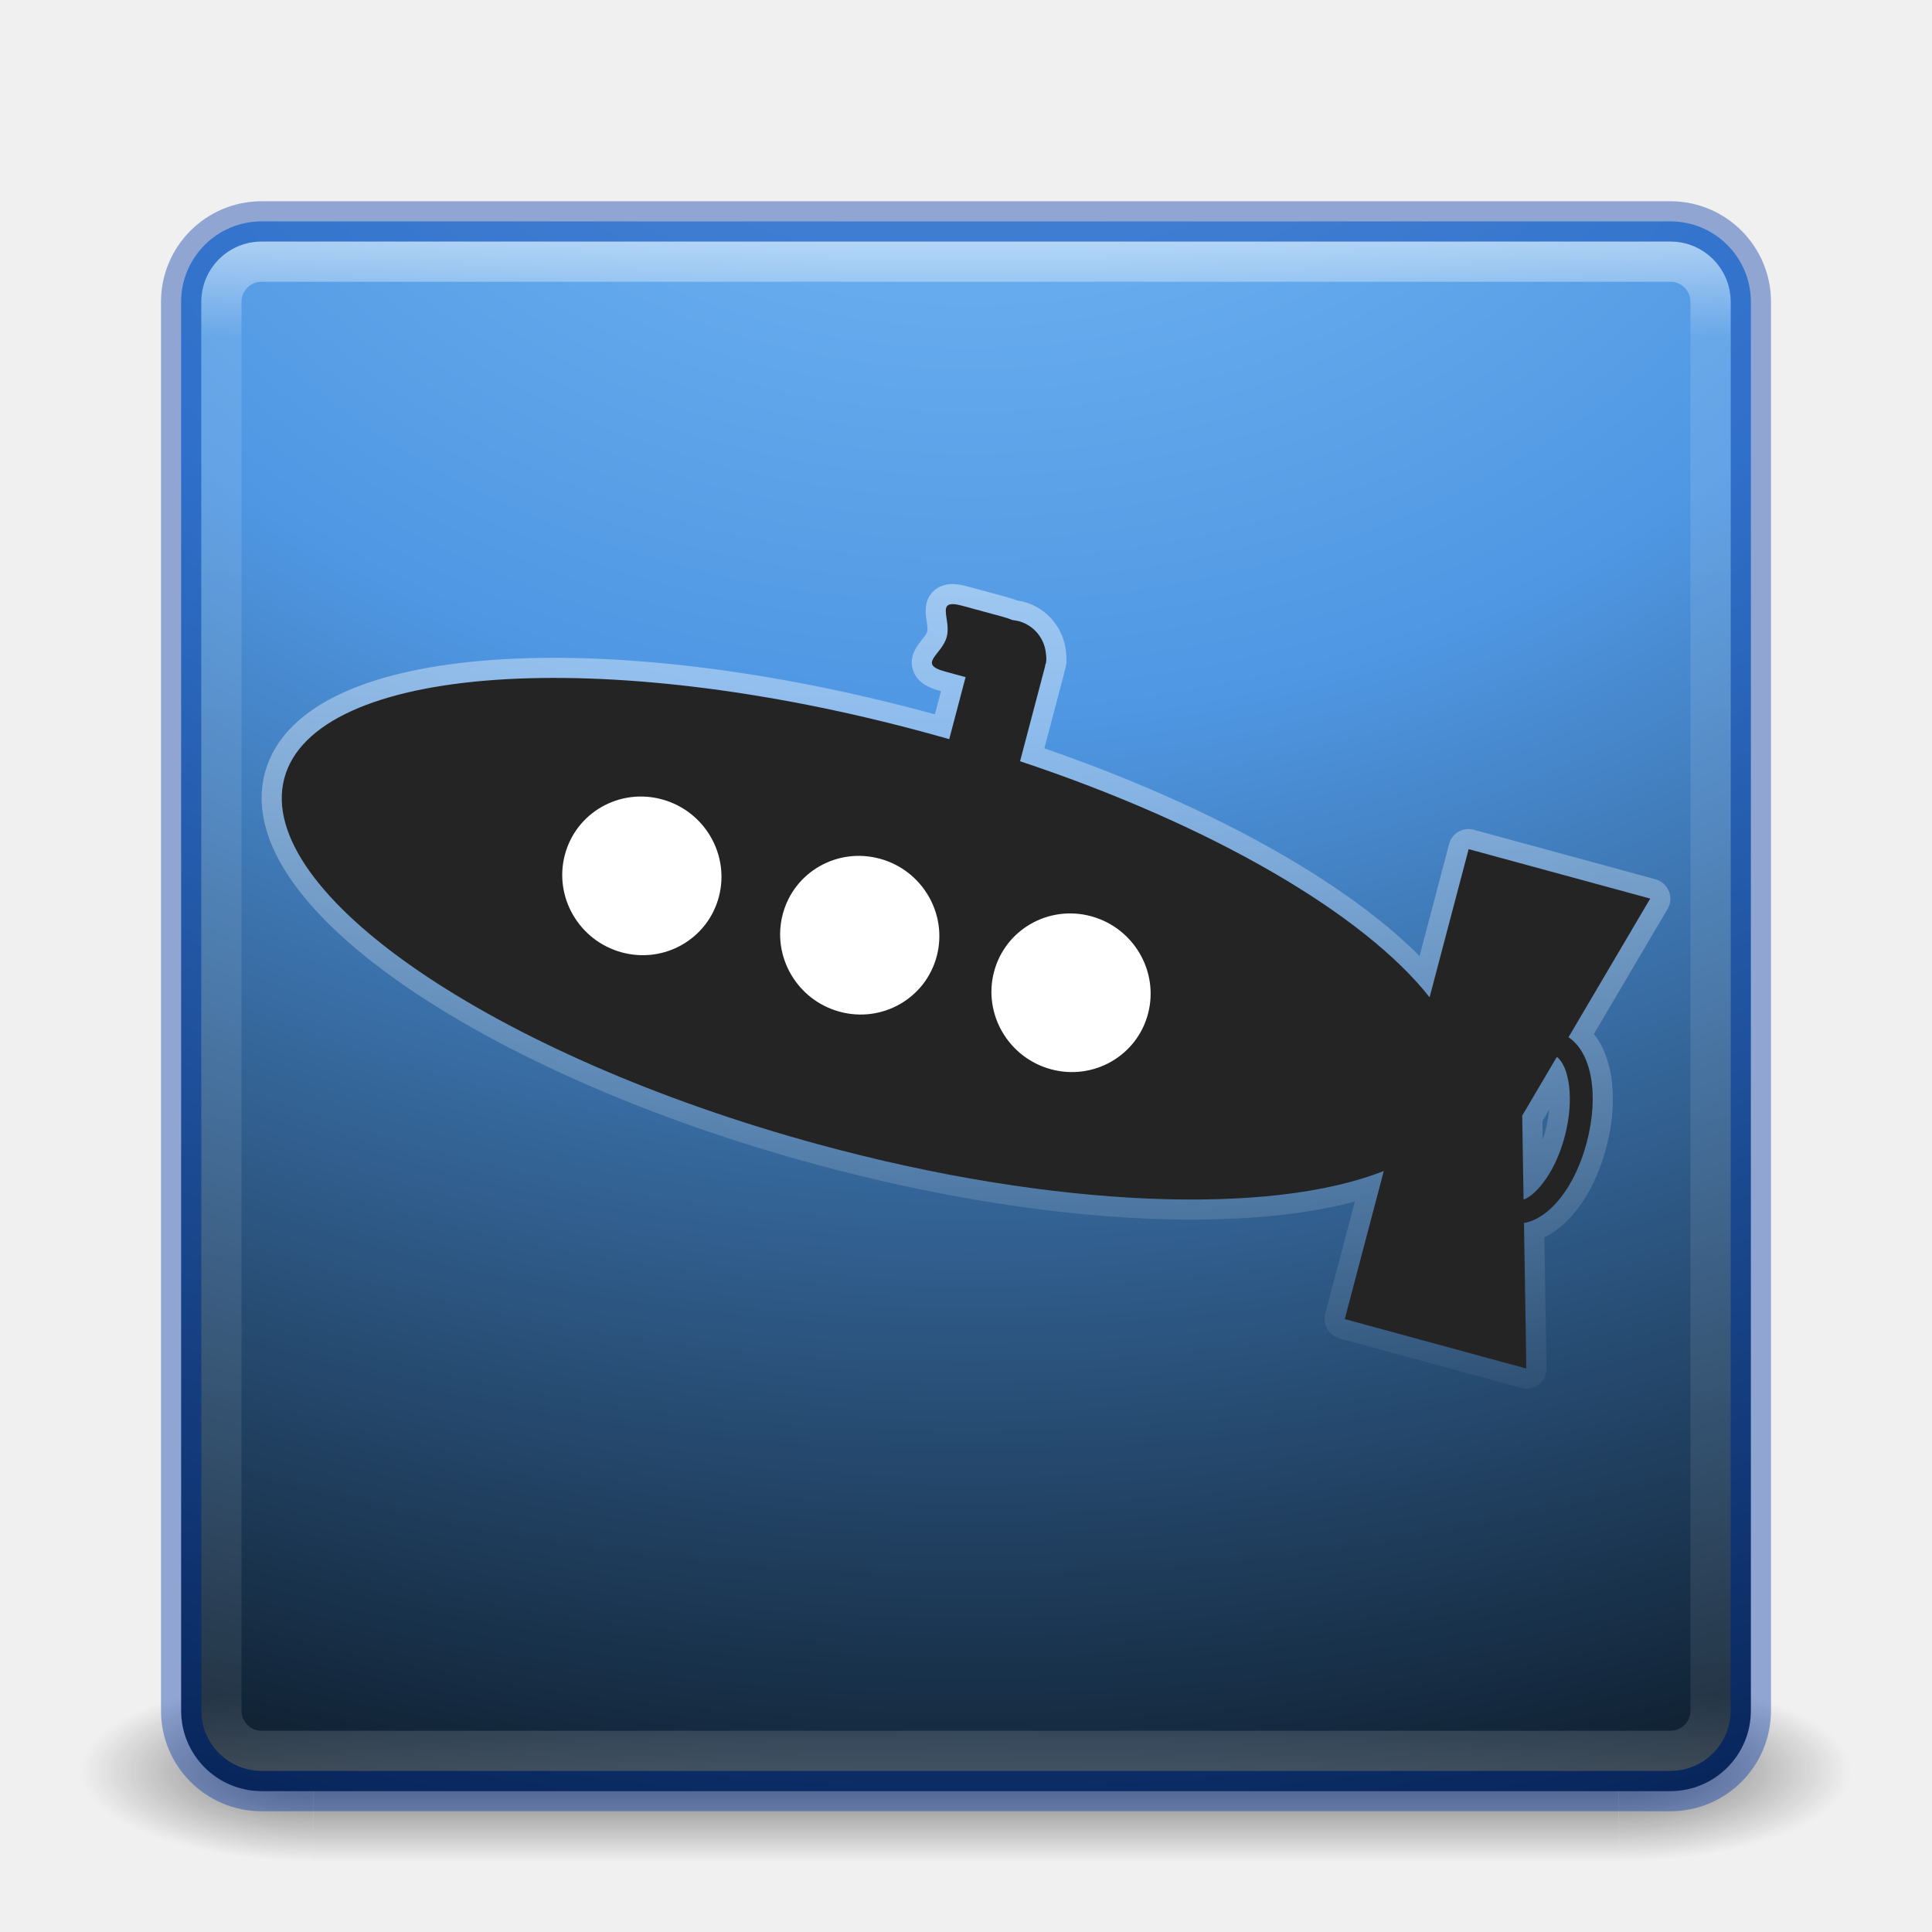
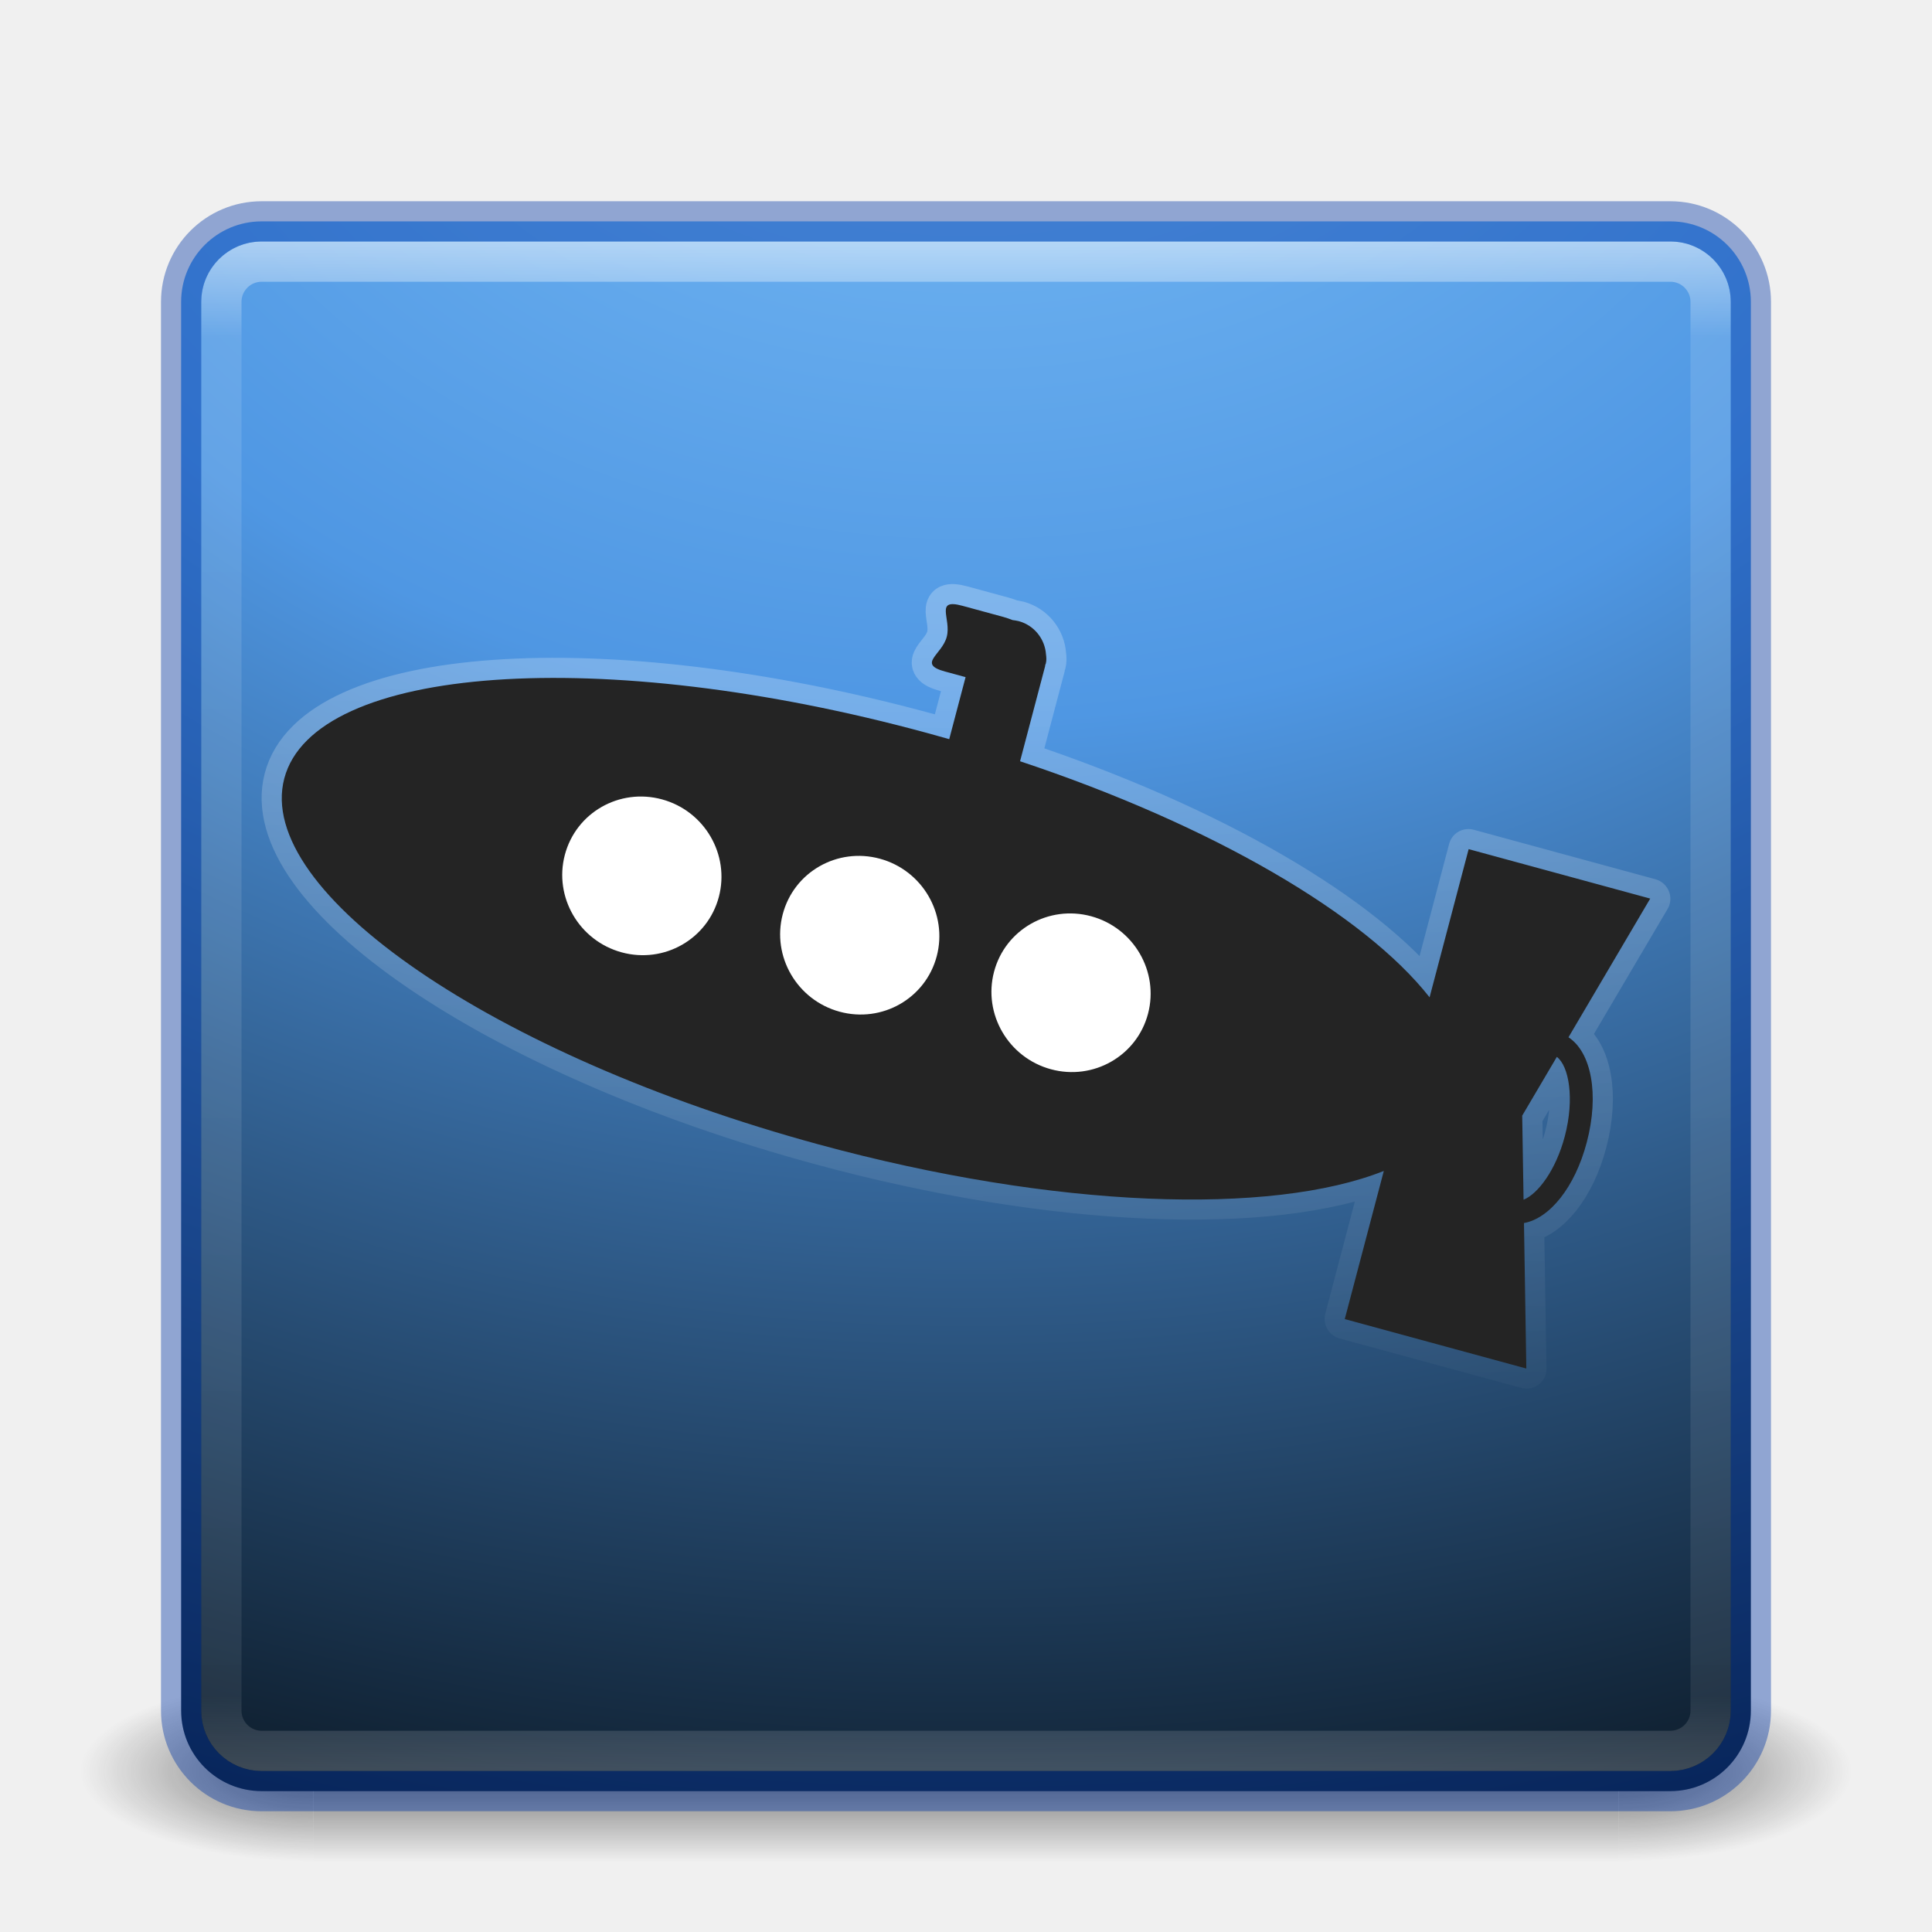
<svg xmlns="http://www.w3.org/2000/svg" xmlns:xlink="http://www.w3.org/1999/xlink" version="1.1" width="48" height="48" id="svg3143">
  <defs id="defs3145">
    <linearGradient id="linearGradient4533">
      <stop offset="0" style="stop-color:#7ec1f8;stop-opacity:1;" id="stop4535" />
      <stop offset="0.262" style="stop-color:#4f97e3;stop-opacity:1;" id="stop4537" />
      <stop offset="0.661" style="stop-color:#02070b;stop-opacity:1" id="stop4539" />
      <stop offset="1" style="stop-color:#0b4169;stop-opacity:1;" id="stop4541" />
    </linearGradient>
    <linearGradient id="linearGradient4523">
      <stop id="stop4525" style="stop-color:#ffffff;stop-opacity:1" offset="0" />
      <stop id="stop4527" style="stop-color:#ffffff;stop-opacity:0" offset="1" />
    </linearGradient>
    <linearGradient x1="24" y1="5" x2="24" y2="43" id="linearGradient4181" xlink:href="#linearGradient3924-3" gradientUnits="userSpaceOnUse" gradientTransform="translate(5.3e-6,1.000001)" />
    <linearGradient id="linearGradient3924-3">
      <stop id="stop3926-7" style="stop-color:#ffffff;stop-opacity:1" offset="0" />
      <stop id="stop3928-3" style="stop-color:#ffffff;stop-opacity:0.235" offset="0.063" />
      <stop id="stop3930-7" style="stop-color:#ffffff;stop-opacity:0.157" offset="0.951" />
      <stop id="stop3932-1" style="stop-color:#ffffff;stop-opacity:0.392" offset="1" />
    </linearGradient>
    <linearGradient x1="167.983" y1="8.508" x2="167.983" y2="54.78" id="linearGradient4907-4" xlink:href="#linearGradient5803-2-7" gradientUnits="userSpaceOnUse" gradientTransform="matrix(0.7037037,0,0,0.7037037,-39.33337,2.481429)" />
    <linearGradient id="linearGradient5803-2-7">
      <stop id="stop5805-3-6" style="stop-color:#fffdf3;stop-opacity:1" offset="0" />
      <stop id="stop5807-0-0" style="stop-color:#fbebeb;stop-opacity:1" offset="1" />
    </linearGradient>
    <radialGradient cx="8.276" cy="9.994" r="12.672" fx="8.276" fy="9.994" id="radialGradient6305" xlink:href="#linearGradient3242" gradientUnits="userSpaceOnUse" gradientTransform="matrix(0,6.667758,-8.185877,0,105.8829,-59.46277)" />
    <linearGradient id="linearGradient3242">
      <stop id="stop3244" style="stop-color:#7ec1f8;stop-opacity:1;" offset="0" />
      <stop id="stop3246" style="stop-color:#4f97e3;stop-opacity:1;" offset="0.262" />
      <stop id="stop3248" style="stop-color:#2674c6;stop-opacity:1;" offset="0.661" />
      <stop id="stop3250" style="stop-color:#0b4169;stop-opacity:1;" offset="1" />
    </linearGradient>
    <radialGradient cx="4.993" cy="43.5" r="2.5" fx="4.993" fy="43.5" id="radialGradient3013" xlink:href="#linearGradient3688-166-749" gradientUnits="userSpaceOnUse" gradientTransform="matrix(2.003784,0,0,1.4,27.98813,-17.4)" />
    <linearGradient id="linearGradient3688-166-749">
      <stop id="stop2883" style="stop-color:#181818;stop-opacity:1" offset="0" />
      <stop id="stop2885" style="stop-color:#181818;stop-opacity:0" offset="1" />
    </linearGradient>
    <radialGradient cx="4.993" cy="43.5" r="2.5" fx="4.993" fy="43.5" id="radialGradient3015" xlink:href="#linearGradient3688-464-309" gradientUnits="userSpaceOnUse" gradientTransform="matrix(2.003784,0,0,1.4,-20.01187,-104.4)" />
    <linearGradient id="linearGradient3688-464-309">
      <stop id="stop2889" style="stop-color:#181818;stop-opacity:1" offset="0" />
      <stop id="stop2891" style="stop-color:#181818;stop-opacity:0" offset="1" />
    </linearGradient>
    <linearGradient id="linearGradient3702-501-757">
      <stop id="stop2895" style="stop-color:#181818;stop-opacity:0" offset="0" />
      <stop id="stop2897" style="stop-color:#181818;stop-opacity:1" offset="0.5" />
      <stop id="stop2899" style="stop-color:#181818;stop-opacity:0" offset="1" />
    </linearGradient>
    <linearGradient x1="25.058" y1="47.028" x2="25.058" y2="39.999" id="linearGradient3141" xlink:href="#linearGradient3702-501-757" gradientUnits="userSpaceOnUse" />
    <radialGradient xlink:href="#linearGradient3688-166-749" id="radialGradient3030" gradientUnits="userSpaceOnUse" gradientTransform="matrix(2.003784,0,0,1.4,27.98813,-17.4)" cx="4.993" cy="43.5" fx="4.993" fy="43.5" r="2.5" />
    <radialGradient xlink:href="#linearGradient3688-464-309" id="radialGradient3032" gradientUnits="userSpaceOnUse" gradientTransform="matrix(2.003784,0,0,1.4,-20.01187,-104.4)" cx="4.993" cy="43.5" fx="4.993" fy="43.5" r="2.5" />
    <linearGradient xlink:href="#linearGradient3702-501-757" id="linearGradient3034" gradientUnits="userSpaceOnUse" x1="25.058" y1="47.028" x2="25.058" y2="39.999" />
    <radialGradient xlink:href="#linearGradient3242" id="radialGradient3036" gradientUnits="userSpaceOnUse" gradientTransform="matrix(0,6.667758,-8.185877,0,105.8829,-59.46277)" cx="8.276" cy="9.994" fx="8.276" fy="9.994" r="12.672" />
    <linearGradient xlink:href="#linearGradient5803-2-7" id="linearGradient3038" gradientUnits="userSpaceOnUse" gradientTransform="matrix(0.7037037,0,0,0.7037037,-39.33337,2.481429)" x1="167.983" y1="8.508" x2="167.983" y2="54.78" />
    <linearGradient xlink:href="#linearGradient3924-3" id="linearGradient3040" gradientUnits="userSpaceOnUse" gradientTransform="translate(5.3e-6,1.000001)" x1="24" y1="5" x2="24" y2="43" />
    <linearGradient xlink:href="#linearGradient3924-3" id="linearGradient3044" gradientUnits="userSpaceOnUse" gradientTransform="translate(5.3e-6,1.000001)" x1="24" y1="5" x2="24" y2="43" />
    <linearGradient xlink:href="#linearGradient5803-2-7" id="linearGradient3048" gradientUnits="userSpaceOnUse" gradientTransform="matrix(0.7037037,0,0,0.7037037,-39.33337,2.481429)" x1="167.983" y1="8.508" x2="167.983" y2="54.78" />
    <radialGradient xlink:href="#linearGradient4533" id="radialGradient3053" gradientUnits="userSpaceOnUse" gradientTransform="matrix(0,6.667758,-8.185877,0,105.8829,-59.46277)" cx="8.276" cy="9.994" fx="8.276" fy="9.994" r="12.672" />
    <linearGradient xlink:href="#linearGradient3242" id="linearGradient3822" x1="-96.894" y1="-41.815" x2="-99.389" y2="194.266" gradientUnits="userSpaceOnUse" gradientTransform="matrix(0.3264458,0,0,0.3264458,55.82158,18.11697)" />
    <linearGradient xlink:href="#linearGradient2867-449-88-871-390-598-476-591-434-148" id="linearGradient3058" gradientUnits="userSpaceOnUse" x1="23" y1="20" x2="23" y2="41" />
    <linearGradient id="linearGradient2867-449-88-871-390-598-476-591-434-148">
      <stop offset="0" style="stop-color:#51cfee;stop-opacity:1" id="stop4627" />
      <stop offset="0.262" style="stop-color:#49a3d2;stop-opacity:1" id="stop4629" />
      <stop offset="0.705" style="stop-color:#3470b4;stop-opacity:1" id="stop4631" />
      <stop offset="1" style="stop-color:#1b5699;stop-opacity:1" id="stop4633" />
    </linearGradient>
    <linearGradient xlink:href="#linearGradient3332-412-419-652-471-761-410-156-661-505" id="linearGradient3060" gradientUnits="userSpaceOnUse" x1="35" y1="32.036" x2="35" y2="18" />
    <linearGradient id="linearGradient3332-412-419-652-471-761-410-156-661-505">
      <stop offset="0" style="stop-color:#205286;stop-opacity:1;" id="stop8032" />
      <stop offset="1" style="stop-color:#5492be;stop-opacity:1;" id="stop8034" />
    </linearGradient>
    <linearGradient xlink:href="#linearGradient2238" id="linearGradient3062" gradientUnits="userSpaceOnUse" x1="32.817" y1="19.819" x2="32.817" y2="30.185" />
    <linearGradient id="linearGradient2238">
      <stop offset="0" style="stop-color:#ffffff;stop-opacity:1" id="stop2240" />
      <stop offset="1" style="stop-color:#ffffff;stop-opacity:0" id="stop2242" />
    </linearGradient>
    <linearGradient y2="30.185" x2="32.817" y1="19.819" x1="32.817" gradientUnits="userSpaceOnUse" id="linearGradient3093" xlink:href="#linearGradient2238" />
    <linearGradient xlink:href="#linearGradient2238" id="linearGradient3075" gradientUnits="userSpaceOnUse" x1="32.817" y1="19.819" x2="32.817" y2="30.185" gradientTransform="translate(0.5226127,-0.8467863)" />
    <linearGradient xlink:href="#linearGradient4523" id="linearGradient4521" x1="21.154" y1="12.156" x2="35.085" y2="62.37" gradientUnits="userSpaceOnUse" />
    <linearGradient xlink:href="#linearGradient4523" id="linearGradient4585" gradientUnits="userSpaceOnUse" x1="21.154" y1="12.156" x2="35.085" y2="62.37" />
    <linearGradient xlink:href="#linearGradient4523" id="linearGradient4587" gradientUnits="userSpaceOnUse" x1="21.154" y1="12.156" x2="35.085" y2="62.37" />
    <linearGradient xlink:href="#linearGradient4523" id="linearGradient4589" gradientUnits="userSpaceOnUse" x1="21.154" y1="12.156" x2="35.085" y2="62.37" />
    <linearGradient xlink:href="#linearGradient4523" id="linearGradient4591" gradientUnits="userSpaceOnUse" x1="21.154" y1="12.156" x2="35.085" y2="62.37" />
    <linearGradient xlink:href="#linearGradient4523" id="linearGradient4593" gradientUnits="userSpaceOnUse" x1="21.154" y1="12.156" x2="35.085" y2="62.37" />
    <linearGradient xlink:href="#linearGradient4523" id="linearGradient4595" gradientUnits="userSpaceOnUse" x1="21.154" y1="12.156" x2="35.085" y2="62.37" />
    <linearGradient xlink:href="#linearGradient4523" id="linearGradient4597" gradientUnits="userSpaceOnUse" x1="21.154" y1="12.156" x2="35.085" y2="62.37" />
    <linearGradient xlink:href="#linearGradient4523" id="linearGradient4599" gradientUnits="userSpaceOnUse" x1="21.154" y1="12.156" x2="35.085" y2="62.37" />
    <linearGradient xlink:href="#linearGradient4523" id="linearGradient4601" gradientUnits="userSpaceOnUse" x1="21.154" y1="12.156" x2="35.085" y2="62.37" />
    <linearGradient xlink:href="#linearGradient4523" id="linearGradient4603" gradientUnits="userSpaceOnUse" x1="21.154" y1="12.156" x2="35.085" y2="62.37" />
    <linearGradient xlink:href="#linearGradient4523" id="linearGradient4605" gradientUnits="userSpaceOnUse" x1="21.154" y1="12.156" x2="35.085" y2="62.37" />
    <linearGradient xlink:href="#linearGradient4523" id="linearGradient4607" gradientUnits="userSpaceOnUse" x1="21.154" y1="12.156" x2="35.085" y2="62.37" />
    <linearGradient xlink:href="#linearGradient4523" id="linearGradient4609" gradientUnits="userSpaceOnUse" x1="21.154" y1="12.156" x2="35.085" y2="62.37" />
    <linearGradient xlink:href="#linearGradient4523" id="linearGradient4611" gradientUnits="userSpaceOnUse" x1="21.154" y1="12.156" x2="35.085" y2="62.37" />
    <linearGradient xlink:href="#linearGradient4523" id="linearGradient4613" gradientUnits="userSpaceOnUse" x1="21.154" y1="12.156" x2="35.085" y2="62.37" />
    <linearGradient xlink:href="#linearGradient4523" id="linearGradient4615" gradientUnits="userSpaceOnUse" x1="21.154" y1="12.156" x2="35.085" y2="62.37" />
    <linearGradient xlink:href="#linearGradient4523" id="linearGradient4617" gradientUnits="userSpaceOnUse" x1="21.154" y1="12.156" x2="35.085" y2="62.37" />
    <linearGradient xlink:href="#linearGradient4523" id="linearGradient4619" gradientUnits="userSpaceOnUse" x1="21.154" y1="12.156" x2="35.085" y2="62.37" />
    <linearGradient xlink:href="#linearGradient4523" id="linearGradient4621" gradientUnits="userSpaceOnUse" x1="21.154" y1="12.156" x2="35.085" y2="62.37" />
  </defs>
-   <g style="opacity:0.6" id="g3712-5" transform="matrix(1.157895,0,0,0.6428571,-3.789476,16.03572)">
-     <rect style="fill:url(#radialGradient3030);fill-opacity:1;stroke:none" id="rect2801-3" y="40" x="38" height="7" width="5" />
-     <rect style="fill:url(#radialGradient3032);fill-opacity:1;stroke:none" id="rect3696-6" transform="scale(-1,-1)" y="-47" x="-10" height="7" width="5" />
-     <rect style="fill:url(#linearGradient3034);fill-opacity:1;stroke:none" id="rect3700-4" y="40" x="10" height="7" width="28" />
-   </g>
-   <rect style="color:#000000;fill:url(#radialGradient3053);fill-opacity:1;fill-rule:nonzero;stroke:none;stroke-width:1;marker:none;visibility:visible;display:inline;overflow:visible;enable-background:accumulate" id="rect5505-21" y="5.5" x="4.5" ry="2" rx="2" height="39" width="39" />
-   <rect style="opacity:0.5;fill:none;stroke:url(#linearGradient3044);stroke-width:1;stroke-linecap:round;stroke-linejoin:round;stroke-miterlimit:4;stroke-opacity:1;stroke-dasharray:none;stroke-dashoffset:0" id="rect6741-2" y="6.5" x="5.5" ry="1" rx="1" height="37" width="37" />
-   <rect style="opacity:0.4;color:#000000;fill:none;stroke:#0035a4;stroke-width:1;stroke-linecap:round;stroke-linejoin:round;stroke-miterlimit:4;stroke-opacity:1;stroke-dasharray:none;stroke-dashoffset:0;marker:none;visibility:visible;display:inline;overflow:visible;enable-background:accumulate" id="rect5505-21-1" y="5.5" x="4.5" ry="2" rx="2" height="39" width="39" />
-   <g id="g4543" transform="matrix(0.9999644,0,0,0.999543,6.5868233e-4,0.01646256)">
-     <g style="opacity:0.5;fill:none;stroke:url(#linearGradient4521);stroke-width:0.827;stroke-linecap:round;stroke-linejoin:round;stroke-miterlimit:4;stroke-dasharray:none" id="g4475" transform="matrix(1.157751,0.3154452,-0.3102183,1.177258,3.563032,-14.47676)">
+   <g id="g4303">
+     <g transform="matrix(1.157895,0,0,0.6428571,-3.789476,16.03572)" id="g3712-5" style="opacity:0.6">
+       <rect width="5" height="7" x="38" y="40" id="rect2801-3" style="fill:url(#radialGradient3030);fill-opacity:1;stroke:none" />
+       <rect width="5" height="7" x="-10" y="-47" transform="scale(-1,-1)" id="rect3696-6" style="fill:url(#radialGradient3032);fill-opacity:1;stroke:none" />
+       <rect width="28" height="7" x="10" y="40" id="rect3700-4" style="fill:url(#linearGradient3034);fill-opacity:1;stroke:none" />
+     </g>
+     <rect width="39" height="39" rx="2" ry="2" x="4.5" y="5.5" id="rect5505-21" style="color:#000000;fill:url(#radialGradient3053);fill-opacity:1;fill-rule:nonzero;stroke:none;stroke-width:1;marker:none;visibility:visible;display:inline;overflow:visible;enable-background:accumulate" />
+     <rect width="37" height="37" rx="1" ry="1" x="5.5" y="6.5" id="rect6741-2" style="opacity:0.5;fill:none;stroke:url(#linearGradient3044);stroke-width:1;stroke-linecap:round;stroke-linejoin:round;stroke-miterlimit:4;stroke-opacity:1;stroke-dasharray:none;stroke-dashoffset:0" />
+     <rect width="39" height="39" rx="2" ry="2" x="4.5" y="5.5" id="rect5505-21-1" style="opacity:0.4;color:#000000;fill:none;stroke:#0035a4;stroke-width:1;stroke-linecap:round;stroke-linejoin:round;stroke-miterlimit:4;stroke-opacity:1;stroke-dasharray:none;stroke-dashoffset:0;marker:none;visibility:visible;display:inline;overflow:visible;enable-background:accumulate" />
+     <g style="opacity:0.3;fill:none;stroke:url(#linearGradient4521);stroke-width:0.827;stroke-linecap:round;stroke-linejoin:round;stroke-miterlimit:4;stroke-dasharray:none" id="g4475" transform="matrix(1.15771,0.315301,-0.3102073,1.17672,3.563564,-14.45368)">
      <ellipse ry="2.771" rx="8.141" cy="26.06" cx="22.575" id="ellipse4477" style="opacity:1;fill:none;fill-opacity:1;stroke:url(#linearGradient4585);stroke-width:0.827;stroke-linecap:round;stroke-linejoin:round;stroke-miterlimit:4;stroke-dasharray:none;stroke-opacity:1" />
      <g style="opacity:1;fill:none;fill-opacity:1;stroke:url(#linearGradient4621);stroke-width:1.995;stroke-linecap:round;stroke-linejoin:round;stroke-miterlimit:4;stroke-dasharray:none" transform="matrix(0.4194757,0,0,0.4099341,10,11.31824)" id="g4479">
        <g style="fill:none;fill-opacity:1;stroke:url(#linearGradient4589);stroke-width:1.995;stroke-linecap:round;stroke-linejoin:round;stroke-miterlimit:4;stroke-dasharray:none" id="g4481">
          <path style="fill:none;fill-opacity:1;stroke:url(#linearGradient4587);stroke-width:1.995;stroke-linecap:round;stroke-linejoin:round;stroke-miterlimit:4;stroke-dasharray:none" d="m 66.75,36.352 c 0,-2.467 -0.914,-4.39 -2.195,-4.81 l 2.156,-7.735 -9.289,0 0,7.632 C 53.276,28.311 44.912,26.015 34.904,25.455 l 0,-4.886 c 0,-0.024 -0.008,-0.056 -0.01,-0.082 0,-0.019 0.01,-0.035 0.01,-0.054 0,-0.157 -0.045,-0.305 -0.105,-0.448 -0.242,-0.723 -0.92,-1.246 -1.723,-1.246 -0.106,0 -0.208,0.019 -0.307,0.03 -0.153,-0.016 -0.311,-0.03 -0.472,-0.03 l -2.102,0 c -1.442,0 -0.356,0.762 -0.356,1.694 0,0.934 -1.086,1.693 0.356,1.693 l 1.05,0 0,3.194 C 30.871,25.315 30.496,25.313 30.12,25.313 13.483,25.314 0,30.057 0,35.909 c 0,5.852 13.483,10.595 30.119,10.595 12.088,0 22.508,-2.507 27.303,-6.122 l 0,7.63 9.289,0 -1.943,-6.961 c 1.165,-0.557 1.982,-2.381 1.982,-4.699 z m -48.457,3.5 c -2.176,0 -3.94,-1.766 -3.94,-3.939 0,-2.18 1.764,-3.94 3.94,-3.94 2.177,0 3.94,1.764 3.94,3.94 0,2.173 -1.762,3.939 -3.94,3.939 z m 11.147,0 c -2.176,0 -3.939,-1.766 -3.939,-3.939 0,-2.18 1.764,-3.94 3.939,-3.94 2.176,0 3.94,1.764 3.94,3.94 0,2.173 -1.762,3.939 -3.94,3.939 z m 10.81,0 c -2.176,0 -3.939,-1.766 -3.939,-3.939 0,-2.18 1.77,-3.94 3.939,-3.94 2.176,0 3.939,1.764 3.939,3.94 0,2.173 -1.764,3.939 -3.939,3.939 z m 24.205,0.084 -1.123,-4.023 0.914,-3.277 c 0.689,0.279 1.379,1.768 1.379,3.717 0,1.743 -0.559,3.115 -1.17,3.583 z" id="path4483" />
        </g>
        <g style="fill:none;fill-opacity:1;stroke:url(#linearGradient4591);stroke-width:1.995;stroke-linecap:round;stroke-linejoin:round;stroke-miterlimit:4;stroke-dasharray:none" id="g4485" />
        <g style="fill:none;fill-opacity:1;stroke:url(#linearGradient4593);stroke-width:1.995;stroke-linecap:round;stroke-linejoin:round;stroke-miterlimit:4;stroke-dasharray:none" id="g4487" />
        <g style="fill:none;fill-opacity:1;stroke:url(#linearGradient4595);stroke-width:1.995;stroke-linecap:round;stroke-linejoin:round;stroke-miterlimit:4;stroke-dasharray:none" id="g4489" />
        <g style="fill:none;fill-opacity:1;stroke:url(#linearGradient4597);stroke-width:1.995;stroke-linecap:round;stroke-linejoin:round;stroke-miterlimit:4;stroke-dasharray:none" id="g4491" />
        <g style="fill:none;fill-opacity:1;stroke:url(#linearGradient4599);stroke-width:1.995;stroke-linecap:round;stroke-linejoin:round;stroke-miterlimit:4;stroke-dasharray:none" id="g4493" />
        <g style="fill:none;fill-opacity:1;stroke:url(#linearGradient4601);stroke-width:1.995;stroke-linecap:round;stroke-linejoin:round;stroke-miterlimit:4;stroke-dasharray:none" id="g4495" />
        <g style="fill:none;fill-opacity:1;stroke:url(#linearGradient4603);stroke-width:1.995;stroke-linecap:round;stroke-linejoin:round;stroke-miterlimit:4;stroke-dasharray:none" id="g4497" />
        <g style="fill:none;fill-opacity:1;stroke:url(#linearGradient4605);stroke-width:1.995;stroke-linecap:round;stroke-linejoin:round;stroke-miterlimit:4;stroke-dasharray:none" id="g4499" />
        <g style="fill:none;fill-opacity:1;stroke:url(#linearGradient4607);stroke-width:1.995;stroke-linecap:round;stroke-linejoin:round;stroke-miterlimit:4;stroke-dasharray:none" id="g4501" />
        <g style="fill:none;fill-opacity:1;stroke:url(#linearGradient4609);stroke-width:1.995;stroke-linecap:round;stroke-linejoin:round;stroke-miterlimit:4;stroke-dasharray:none" id="g4503" />
        <g style="fill:none;fill-opacity:1;stroke:url(#linearGradient4611);stroke-width:1.995;stroke-linecap:round;stroke-linejoin:round;stroke-miterlimit:4;stroke-dasharray:none" id="g4505" />
        <g style="fill:none;fill-opacity:1;stroke:url(#linearGradient4613);stroke-width:1.995;stroke-linecap:round;stroke-linejoin:round;stroke-miterlimit:4;stroke-dasharray:none" id="g4507" />
        <g style="fill:none;fill-opacity:1;stroke:url(#linearGradient4615);stroke-width:1.995;stroke-linecap:round;stroke-linejoin:round;stroke-miterlimit:4;stroke-dasharray:none" id="g4509" />
        <g style="fill:none;fill-opacity:1;stroke:url(#linearGradient4617);stroke-width:1.995;stroke-linecap:round;stroke-linejoin:round;stroke-miterlimit:4;stroke-dasharray:none" id="g4511" />
        <g style="fill:none;fill-opacity:1;stroke:url(#linearGradient4619);stroke-width:1.995;stroke-linecap:round;stroke-linejoin:round;stroke-miterlimit:4;stroke-dasharray:none" id="g4513" />
      </g>
    </g>
-     <g transform="matrix(1.157751,0.3154452,-0.3102183,1.177258,3.563032,-14.47676)" id="g4454">
+     <g transform="matrix(1.15771,0.315301,-0.3102073,1.17672,3.563564,-14.45368)" id="g4454">
      <ellipse style="opacity:1;fill:#ffffff;fill-opacity:1;stroke:none;stroke-width:1;stroke-linecap:round;stroke-linejoin:round;stroke-miterlimit:4;stroke-dasharray:none;stroke-opacity:1" id="path4452" cx="22.575" cy="26.06" rx="8.141" ry="2.771" />
      <g id="g4245" transform="matrix(0.4194757,0,0,0.4099341,10,11.31824)" style="opacity:1;fill:#242424;fill-opacity:1">
        <g id="g4205" style="fill:#242424;fill-opacity:1">
          <path id="path4207" d="m 66.75,36.352 c 0,-2.467 -0.914,-4.39 -2.195,-4.81 l 2.156,-7.735 -9.289,0 0,7.632 C 53.276,28.311 44.912,26.015 34.904,25.455 l 0,-4.886 c 0,-0.024 -0.008,-0.056 -0.01,-0.082 0,-0.019 0.01,-0.035 0.01,-0.054 0,-0.157 -0.045,-0.305 -0.105,-0.448 -0.242,-0.723 -0.92,-1.246 -1.723,-1.246 -0.106,0 -0.208,0.019 -0.307,0.03 -0.153,-0.016 -0.311,-0.03 -0.472,-0.03 l -2.102,0 c -1.442,0 -0.356,0.762 -0.356,1.694 0,0.934 -1.086,1.693 0.356,1.693 l 1.05,0 0,3.194 C 30.871,25.315 30.496,25.313 30.12,25.313 13.483,25.314 0,30.057 0,35.909 c 0,5.852 13.483,10.595 30.119,10.595 12.088,0 22.508,-2.507 27.303,-6.122 l 0,7.63 9.289,0 -1.943,-6.961 c 1.165,-0.557 1.982,-2.381 1.982,-4.699 z m -48.457,3.5 c -2.176,0 -3.94,-1.766 -3.94,-3.939 0,-2.18 1.764,-3.94 3.94,-3.94 2.177,0 3.94,1.764 3.94,3.94 0,2.173 -1.762,3.939 -3.94,3.939 z m 11.147,0 c -2.176,0 -3.939,-1.766 -3.939,-3.939 0,-2.18 1.764,-3.94 3.939,-3.94 2.176,0 3.94,1.764 3.94,3.94 0,2.173 -1.762,3.939 -3.94,3.939 z m 10.81,0 c -2.176,0 -3.939,-1.766 -3.939,-3.939 0,-2.18 1.77,-3.94 3.939,-3.94 2.176,0 3.939,1.764 3.939,3.94 0,2.173 -1.764,3.939 -3.939,3.939 z m 24.205,0.084 -1.123,-4.023 0.914,-3.277 c 0.689,0.279 1.379,1.768 1.379,3.717 0,1.743 -0.559,3.115 -1.17,3.583 z" style="fill:#242424;fill-opacity:1" />
        </g>
        <g id="g4209" style="fill:#242424;fill-opacity:1" />
        <g id="g4211" style="fill:#242424;fill-opacity:1" />
        <g id="g4213" style="fill:#242424;fill-opacity:1" />
        <g id="g4215" style="fill:#242424;fill-opacity:1" />
        <g id="g4217" style="fill:#242424;fill-opacity:1" />
        <g id="g4219" style="fill:#242424;fill-opacity:1" />
        <g id="g4221" style="fill:#242424;fill-opacity:1" />
        <g id="g4223" style="fill:#242424;fill-opacity:1" />
        <g id="g4225" style="fill:#242424;fill-opacity:1" />
        <g id="g4227" style="fill:#242424;fill-opacity:1" />
        <g id="g4229" style="fill:#242424;fill-opacity:1" />
        <g id="g4231" style="fill:#242424;fill-opacity:1" />
        <g id="g4233" style="fill:#242424;fill-opacity:1" />
        <g id="g4235" style="fill:#242424;fill-opacity:1" />
        <g id="g4237" style="fill:#242424;fill-opacity:1" />
      </g>
    </g>
  </g>
</svg>
